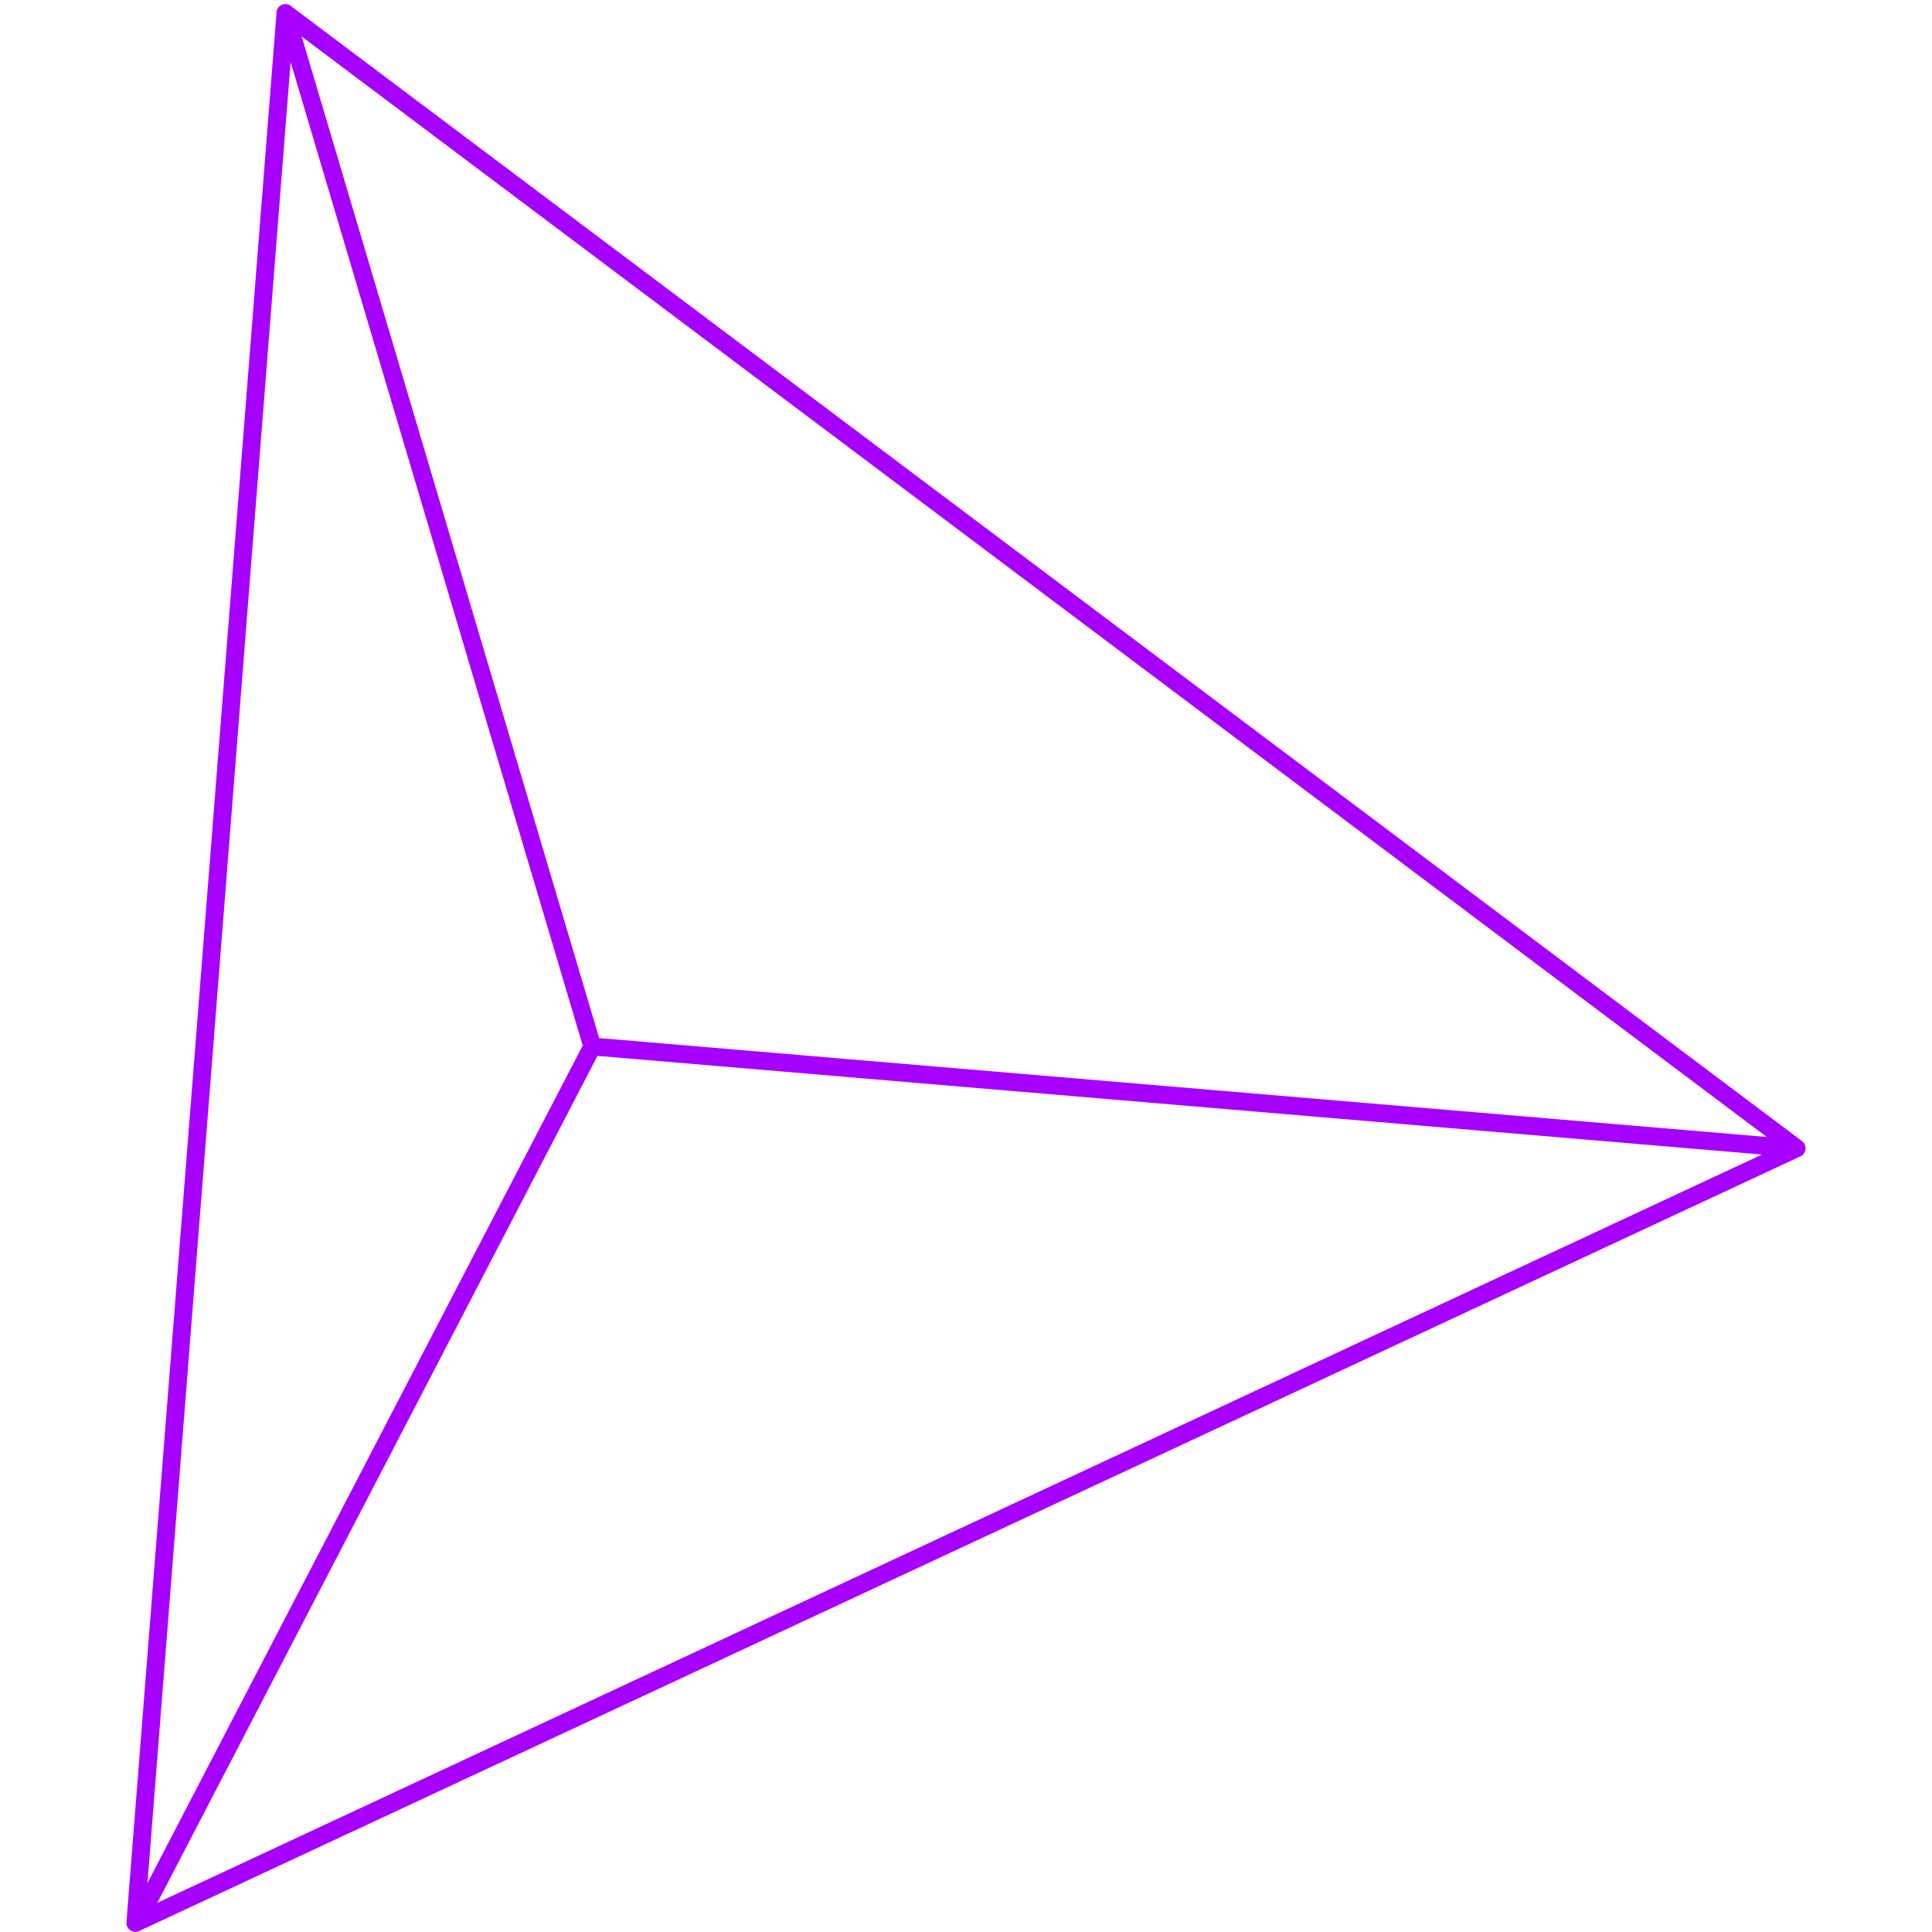
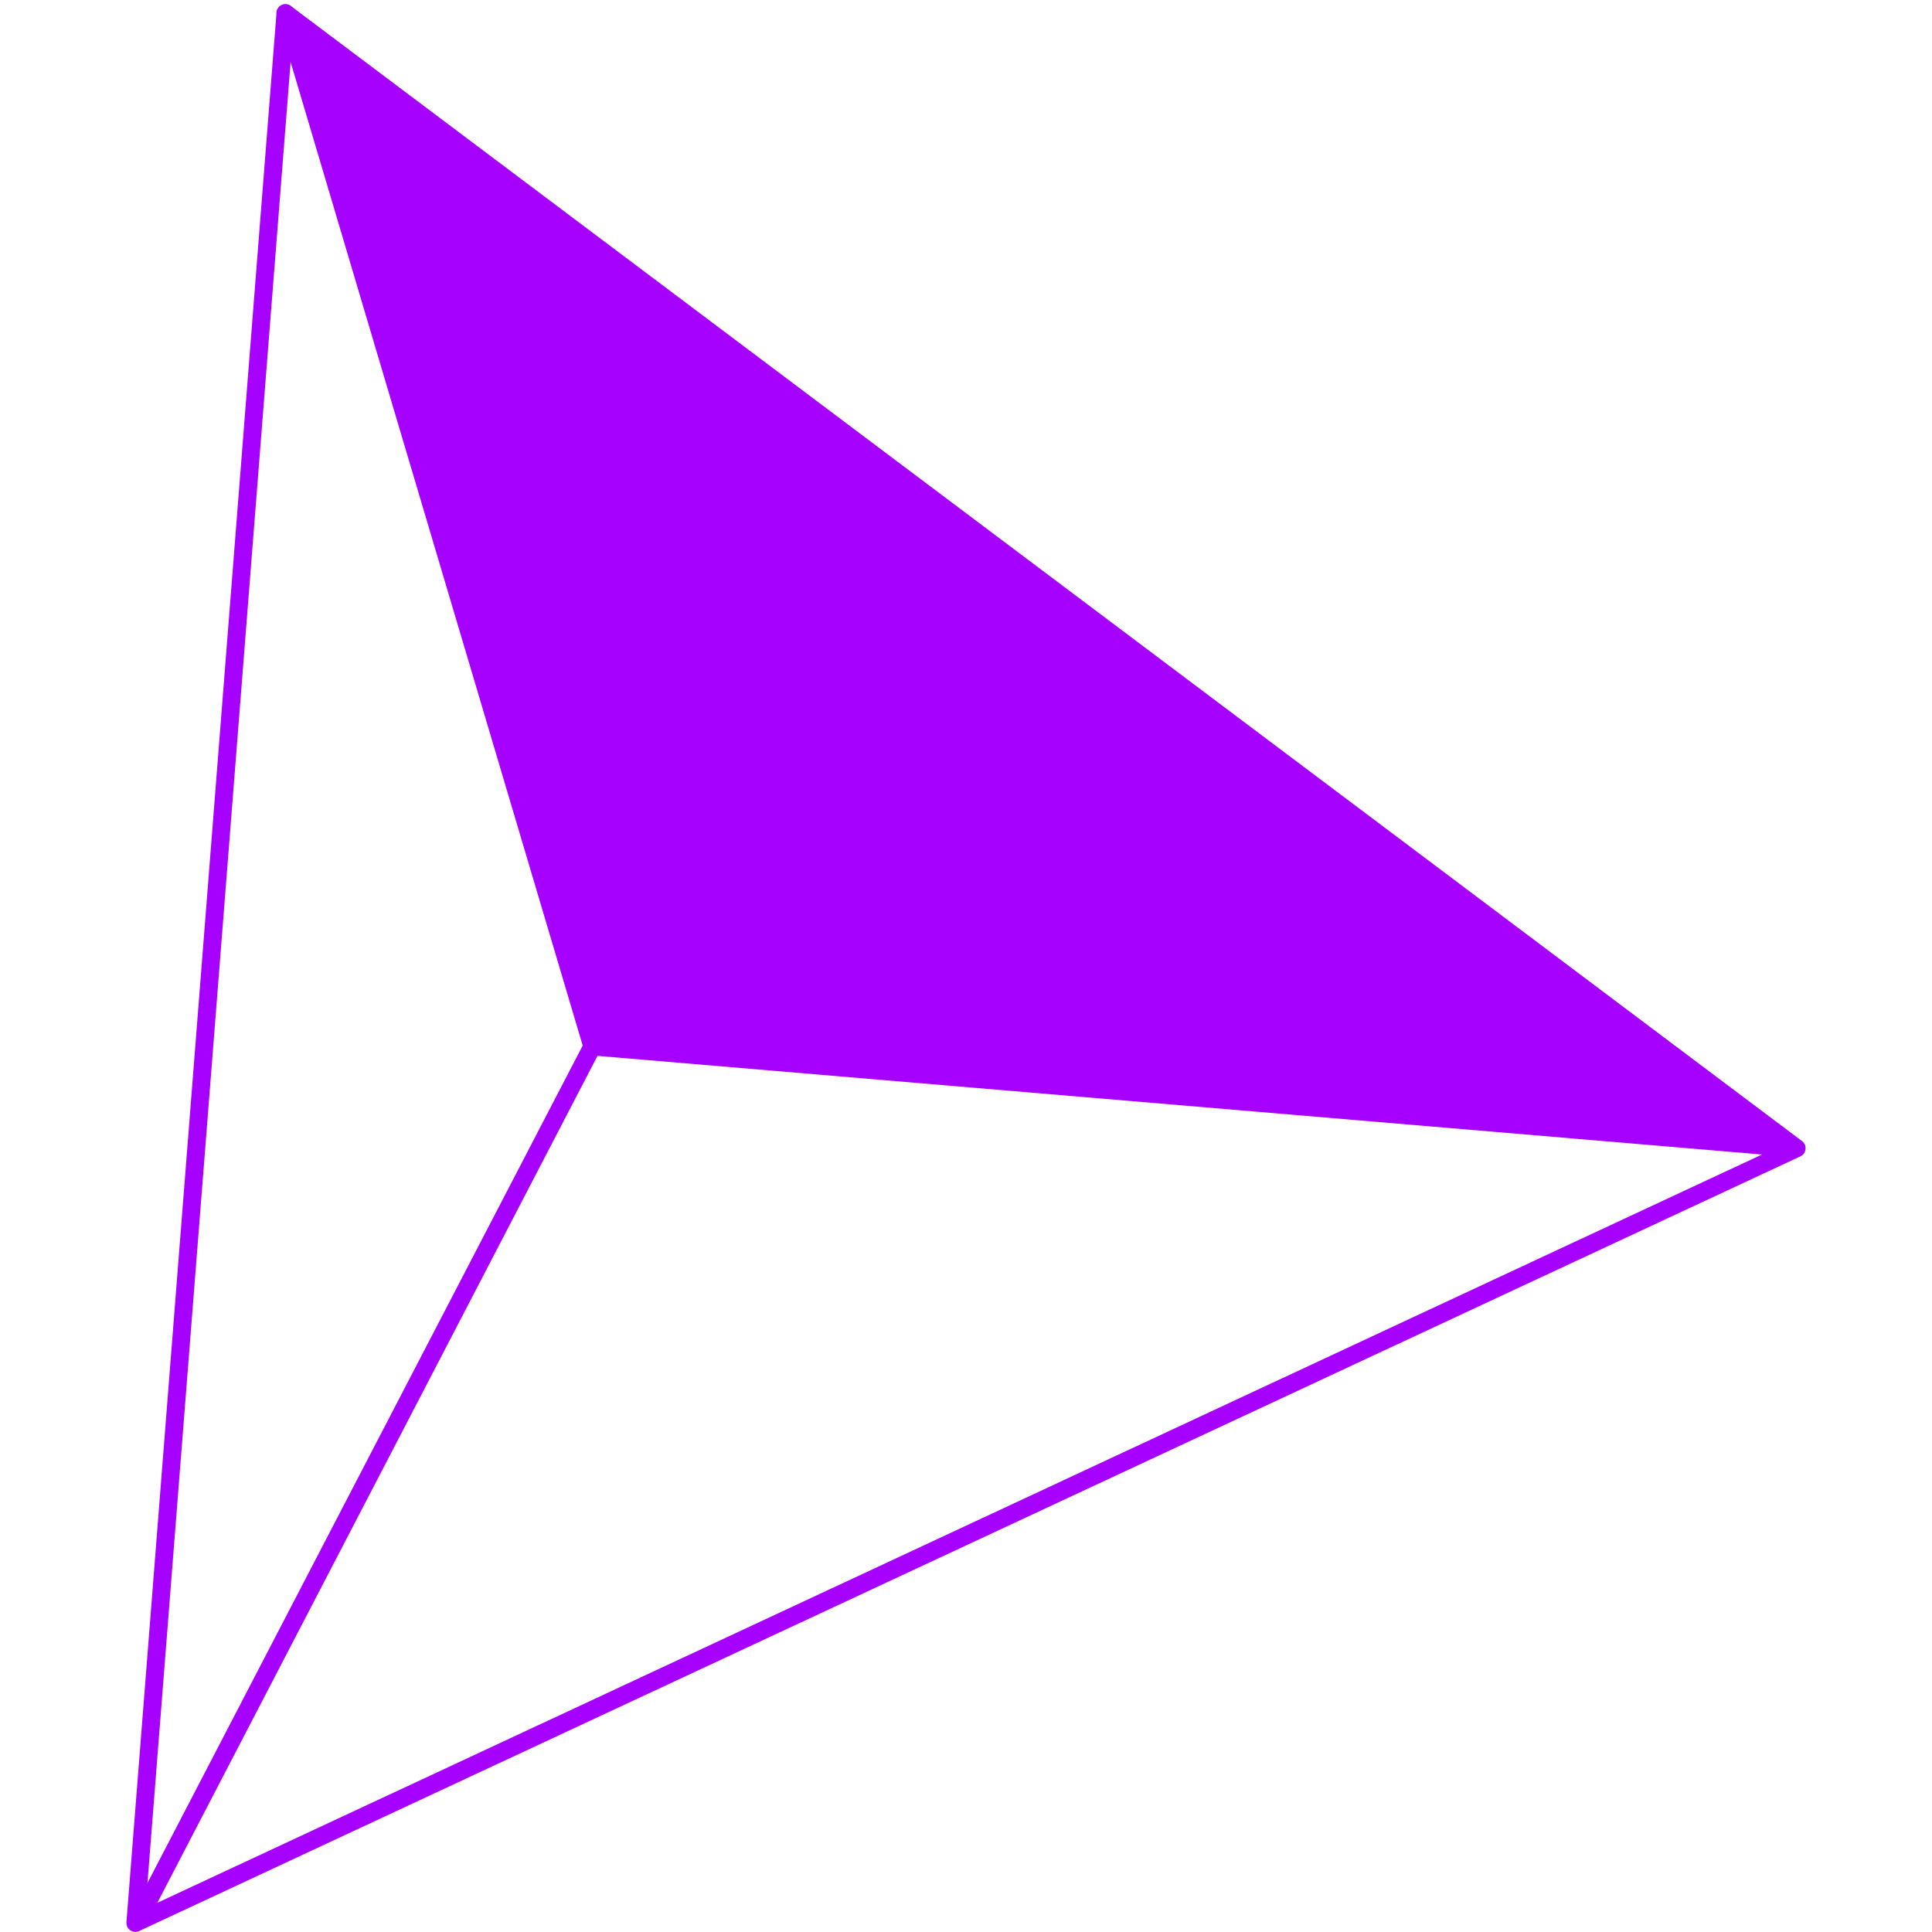
<svg xmlns="http://www.w3.org/2000/svg" width="100%" height="100%" viewBox="0 0 1080 1080" version="1.1" xml:space="preserve" style="fill-rule:evenodd;clip-rule:evenodd;stroke-linecap:round;stroke-linejoin:round;stroke-miterlimit:1.5;">
-   <rect id="trig" x="0" y="0" width="1080" height="1080" style="fill:none;" />
-   <g>
-     <path d="M159.586,7.359l-83.917,1067.57l928.662,-433.058l-844.745,-634.513Z" style="fill:none;stroke:#a600ff;stroke-width:10px;" />
-     <path d="M159.562,7.359l171.546,577.619l-251.795,484.486l251.795,-484.486l667.757,56.566" style="fill:none;stroke:#a600ff;stroke-width:10px;" />
+   <g transform="matrix(1,0,0,1,-2879.98,-1482.46)">
+     <g id="trig" transform="matrix(1.50899,0,0,1.50899,186.505,1204.37)">
+       <rect x="1784.95" y="184.289" width="715.711" height="715.711" style="fill:none;" />
+       <g transform="matrix(-0.242141,0.616873,-0.616873,-0.242141,4043.03,-1913.55)">
+         <path d="M4422.43,853.381L4139.34,1861.44L4616.81,1489.49L4422.43,853.381Z" style="fill:rgb(166,0,255);" />
+       </g>
+       <g transform="matrix(1.822,0,0,1.822,-1796.18,-423.934)">
+         <g transform="matrix(0.662695,0,0,0.662695,1378.94,184.289)">
+           <path d="M972.691,229.682L926.634,815.614L1436.33,577.932L972.691,229.682Z" style="fill:none;stroke:rgb(166,0,255);stroke-width:5.49px;" />
+         </g>
+         <g transform="matrix(0.662695,0,0,0.662695,1378.94,184.289)">
+           <path d="M972.678,229.682L1066.83,546.706L928.634,812.614L1066.83,546.706L1433.33,577.752" style="fill:none;stroke:rgb(166,0,255);stroke-width:5.49px;" />
+         </g>
+       </g>
+     </g>
  </g>
</svg>
